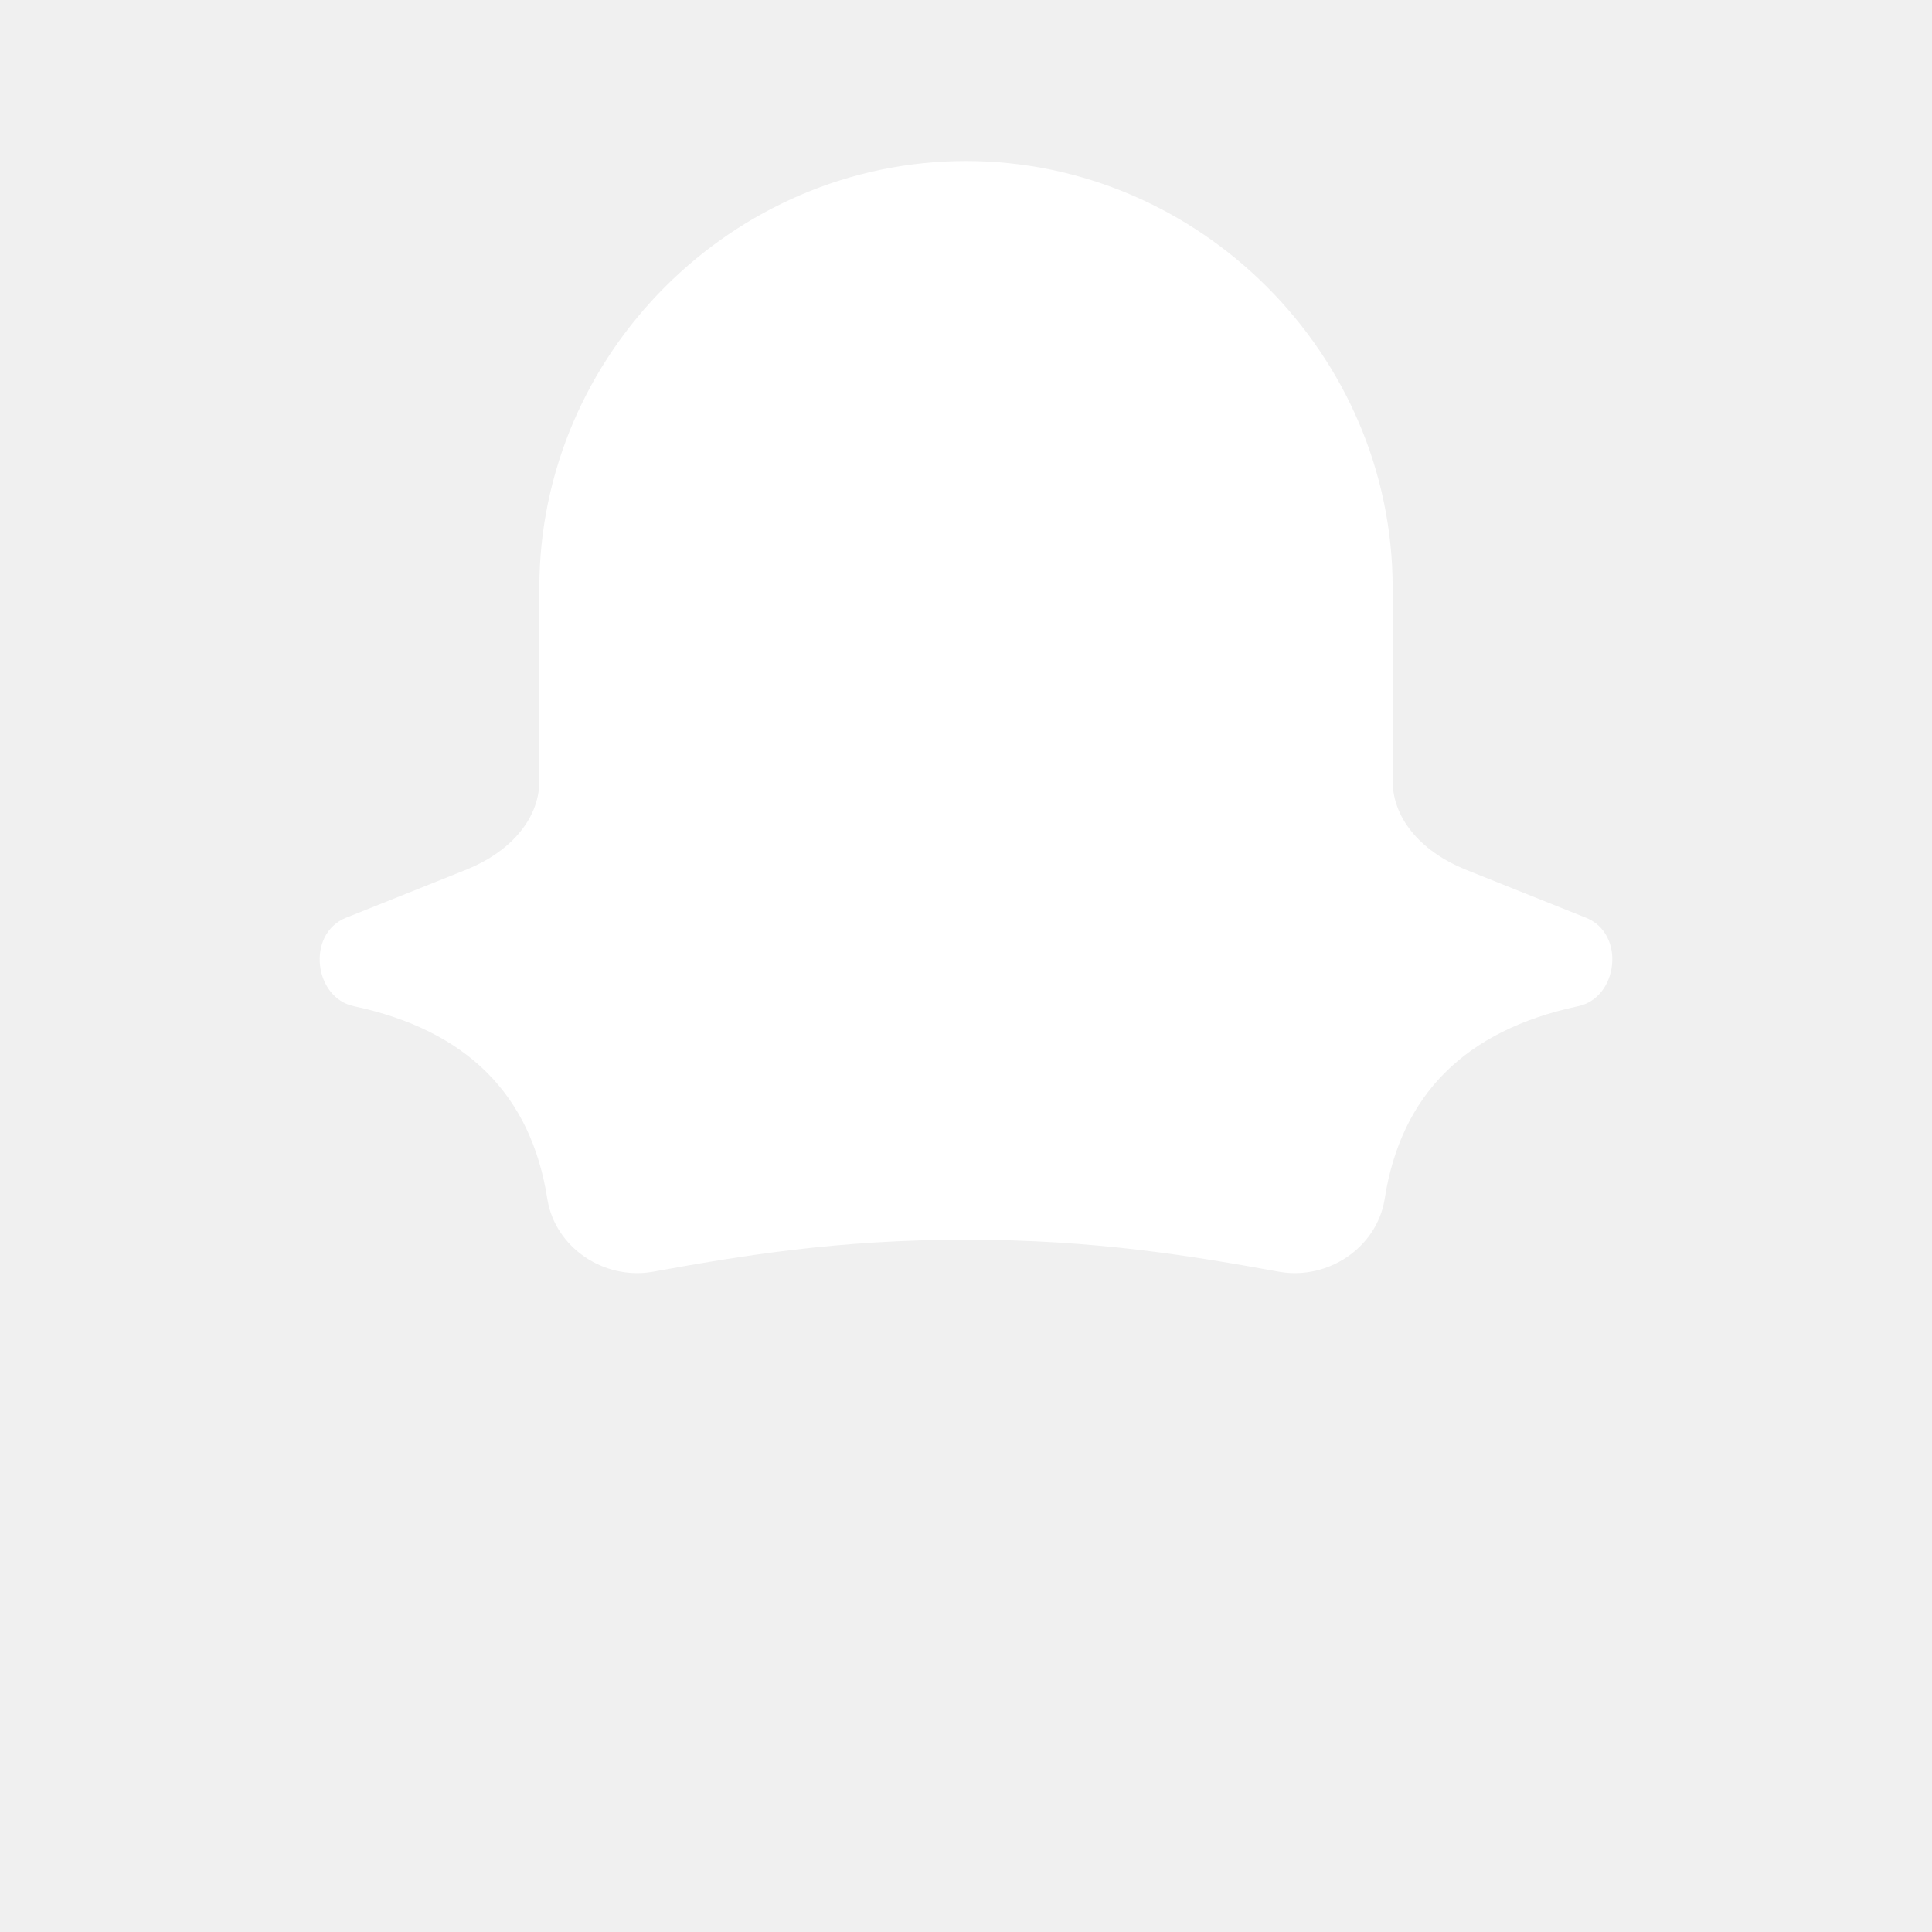
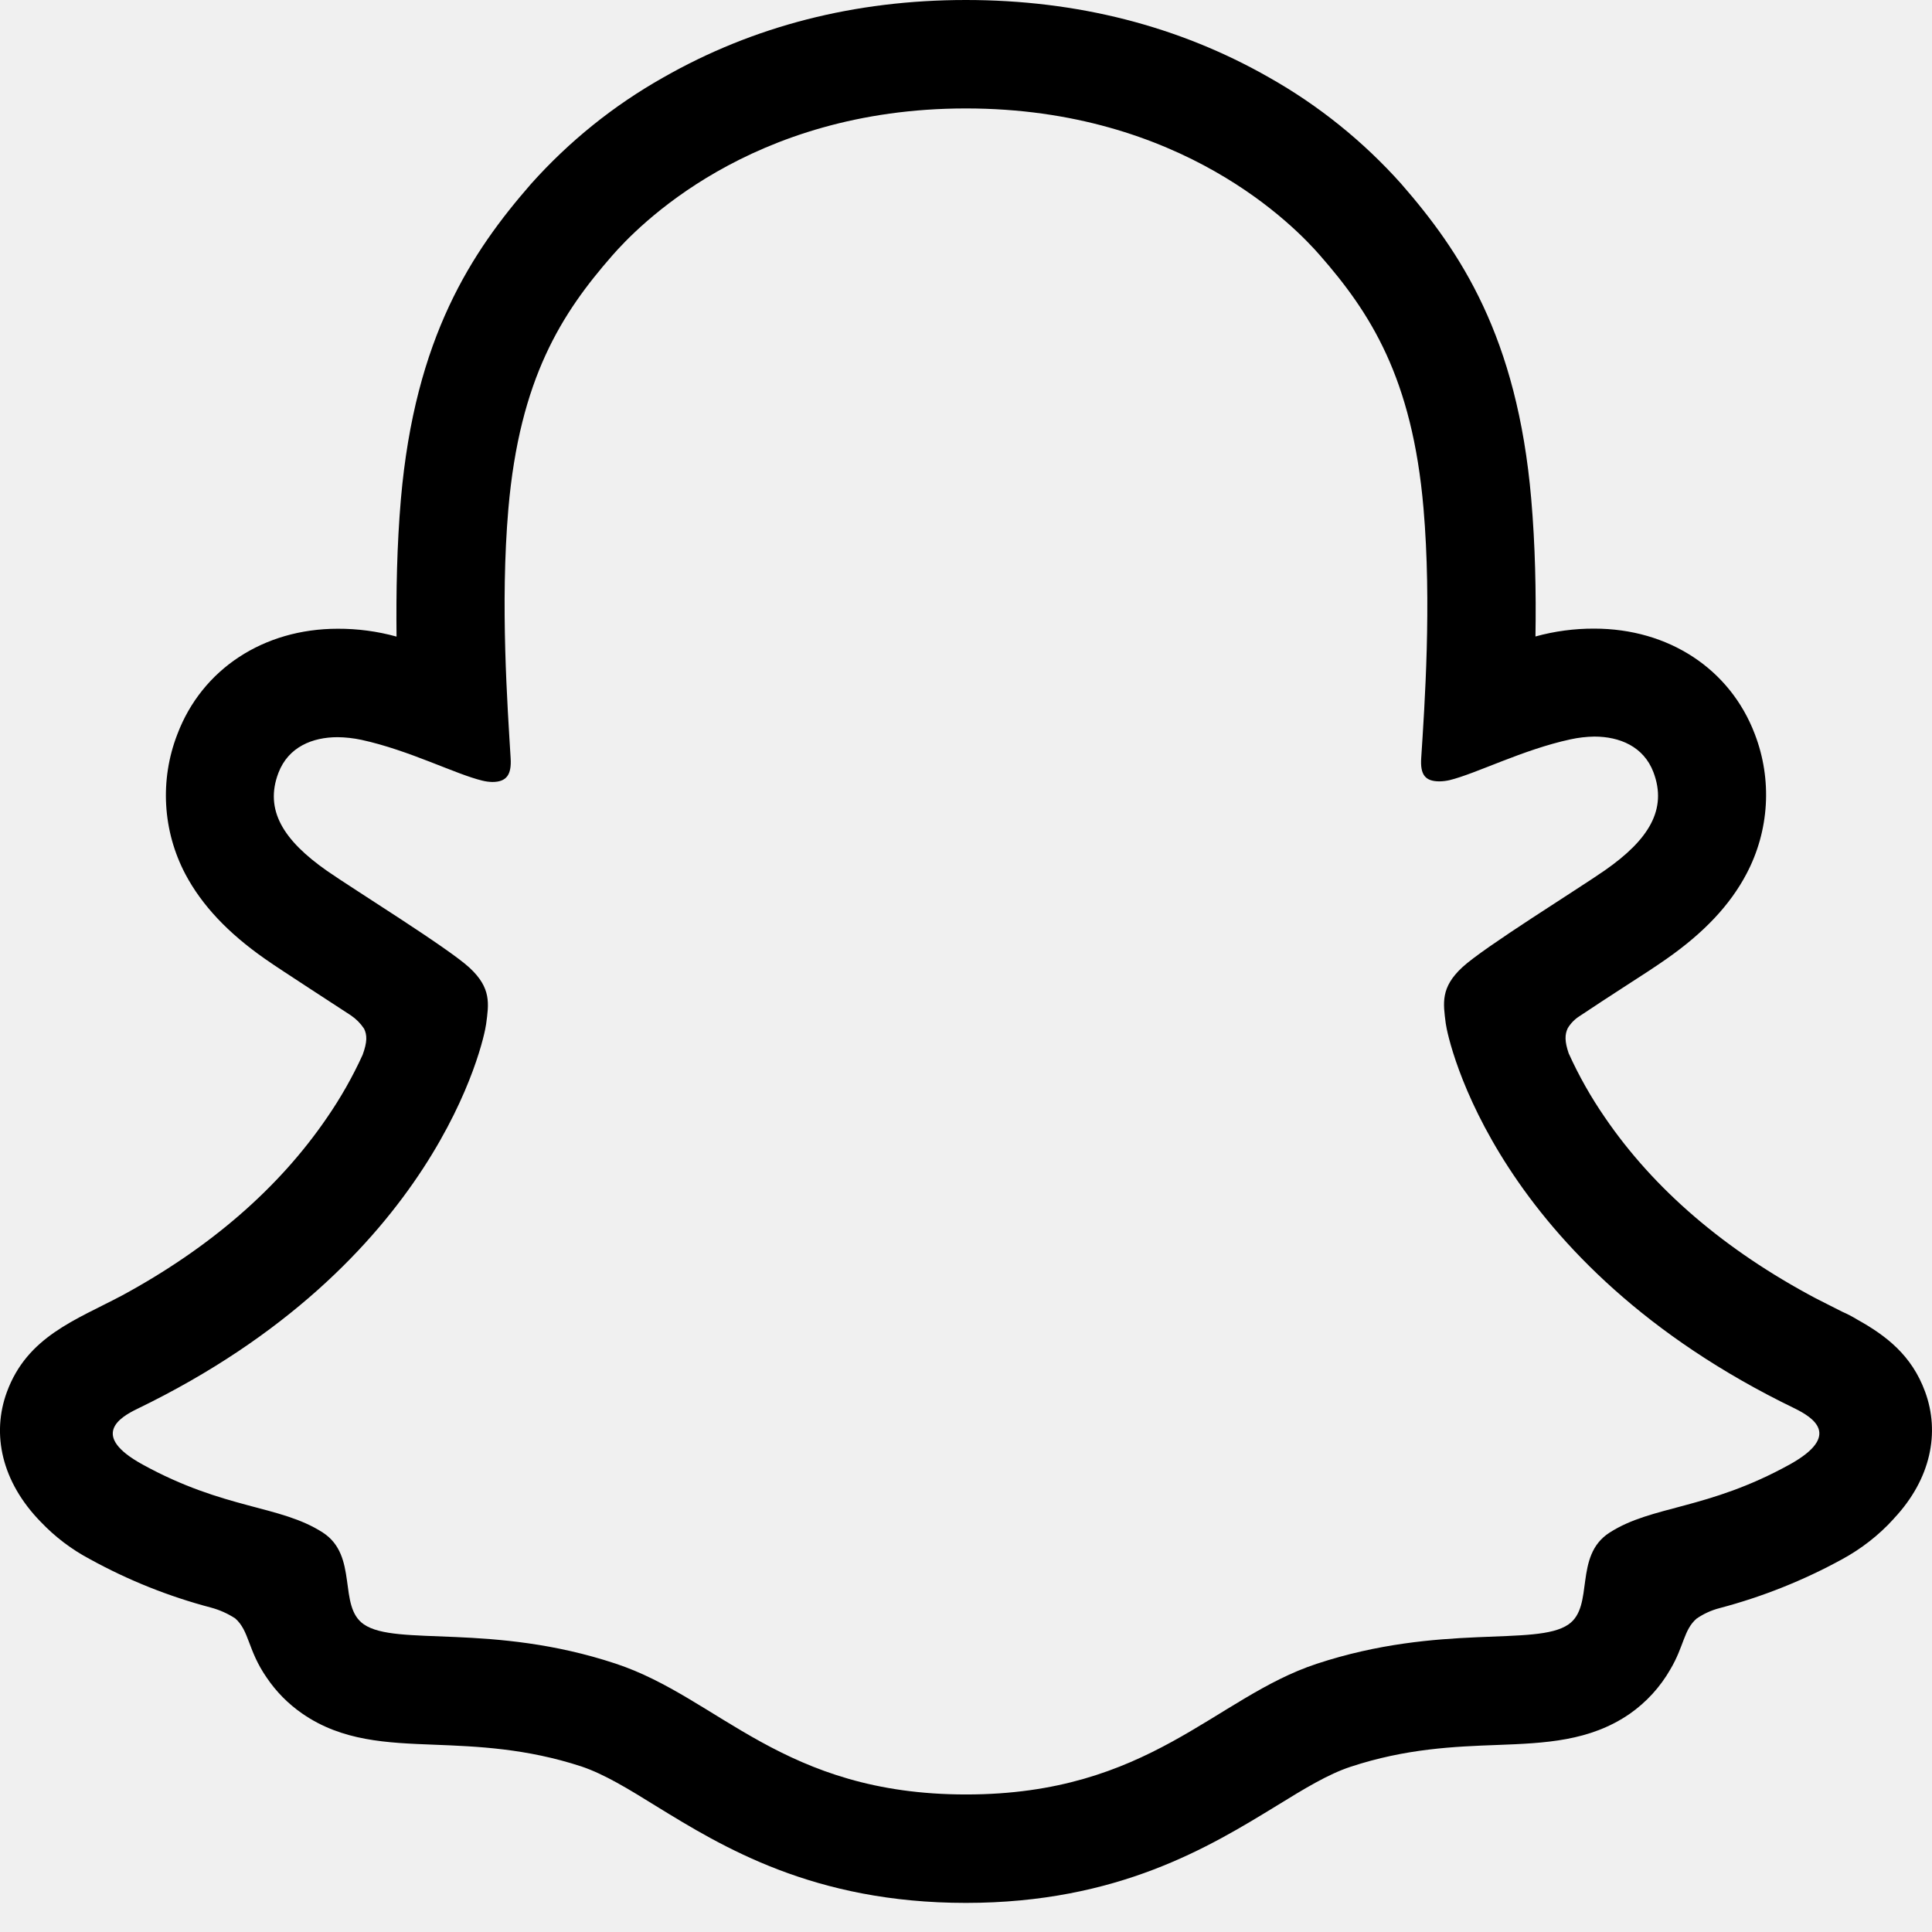
- <svg xmlns="http://www.w3.org/2000/svg" viewBox="0 0 24 24" fill="white">
-   <path d="M12 2c-2.9 0-5.3 2.4-5.3 5.3v2.4c0 .5-.4.9-.9 1.1l-1.5.6c-.5.2-.4 1 .1 1.1 1.4.3 2.2 1.1 2.4 2.4.1.6.7 1 1.3.9 1.1-.2 2.3-.4 3.9-.4s2.8.2 3.9.4c.6.1 1.2-.3 1.3-.9.2-1.3 1-2.1 2.4-2.4.5-.1.6-.9.1-1.1l-1.5-.6c-.5-.2-.9-.6-.9-1.1V7.3C17.3 4.4 14.9 2 12 2z" />
+ <svg xmlns="http://www.w3.org/2000/svg" width="16" height="16" fill="currentColor" class="bi bi-snapchat" viewBox="0 0 16 16">
+   <path d="M15.943 11.526c-.111-.303-.323-.465-.564-.599a1 1 0 0 0-.123-.064l-.219-.111c-.752-.399-1.339-.902-1.746-1.498a3.4 3.4 0 0 1-.3-.531c-.034-.1-.032-.156-.008-.207a.3.3 0 0 1 .097-.1c.129-.086.262-.173.352-.231.162-.104.289-.187.371-.245.309-.216.525-.446.66-.702a1.4 1.4 0 0 0 .069-1.16c-.205-.538-.713-.872-1.329-.872a1.8 1.8 0 0 0-.487.065c.006-.368-.002-.757-.035-1.139-.116-1.344-.587-2.048-1.077-2.61a4.3 4.3 0 0 0-1.095-.881C9.764.216 8.92 0 7.999 0s-1.76.216-2.505.641c-.412.232-.782.53-1.097.883-.49.562-.96 1.267-1.077 2.61-.033.382-.04.772-.036 1.138a1.8 1.8 0 0 0-.487-.065c-.615 0-1.124.335-1.328.873a1.4 1.4 0 0 0 .067 1.161c.136.256.352.486.66.701.082.058.21.14.371.246l.339.221a.4.4 0 0 1 .109.11c.026.053.027.11-.012.217a3.4 3.4 0 0 1-.295.52c-.398.583-.968 1.077-1.696 1.472-.385.204-.786.34-.955.8-.128.348-.044.743.28 1.075q.18.189.409.31a4.4 4.4 0 0 0 1 .4.7.7 0 0 1 .202.09c.118.104.102.26.259.488q.12.178.296.3c.33.229.701.243 1.095.258.355.014.758.03 1.217.18.19.064.389.186.618.328.55.338 1.305.802 2.566.802 1.262 0 2.02-.466 2.576-.806.227-.14.424-.26.609-.321.46-.152.863-.168 1.218-.181.393-.015.764-.03 1.095-.258a1.14 1.14 0 0 0 .336-.368c.114-.192.11-.327.217-.42a.6.6 0 0 1 .19-.087 4.5 4.5 0 0 0 1.014-.404c.16-.087.306-.2.429-.336l.004-.005c.304-.325.38-.709.256-1.047m-1.121.602c-.684.378-1.139.337-1.493.565-.3.193-.122.61-.34.76-.269.186-1.061-.012-2.085.326-.845.279-1.384 1.082-2.903 1.082s-2.045-.801-2.904-1.084c-1.022-.338-1.816-.14-2.084-.325-.218-.15-.041-.568-.341-.761-.354-.228-.809-.187-1.492-.563-.436-.24-.189-.39-.044-.46 2.478-1.199 2.873-3.05 2.89-3.188.022-.166.045-.297-.138-.466-.177-.164-.962-.65-1.18-.802-.36-.252-.52-.503-.402-.812.082-.214.281-.295.49-.295a1 1 0 0 1 .197.022c.396.086.78.285 1.002.338q.04.01.082.011c.118 0 .16-.06.152-.195-.026-.433-.087-1.277-.019-2.066.094-1.084.444-1.622.859-2.097.2-.229 1.137-1.22 2.93-1.22 1.792 0 2.732.987 2.931 1.215.416.475.766 1.013.859 2.098.068.788.009 1.632-.019 2.065-.01.142.034.195.152.195a.4.4 0 0 0 .082-.01c.222-.054.607-.253 1.002-.338a1 1 0 0 1 .197-.023c.21 0 .409.082.49.295.117.309-.04.56-.401.812-.218.152-1.003.638-1.18.802-.184.169-.16.3-.139.466.018.14.413 1.991 2.89 3.189.147.073.394.222-.041.464" />
</svg>
